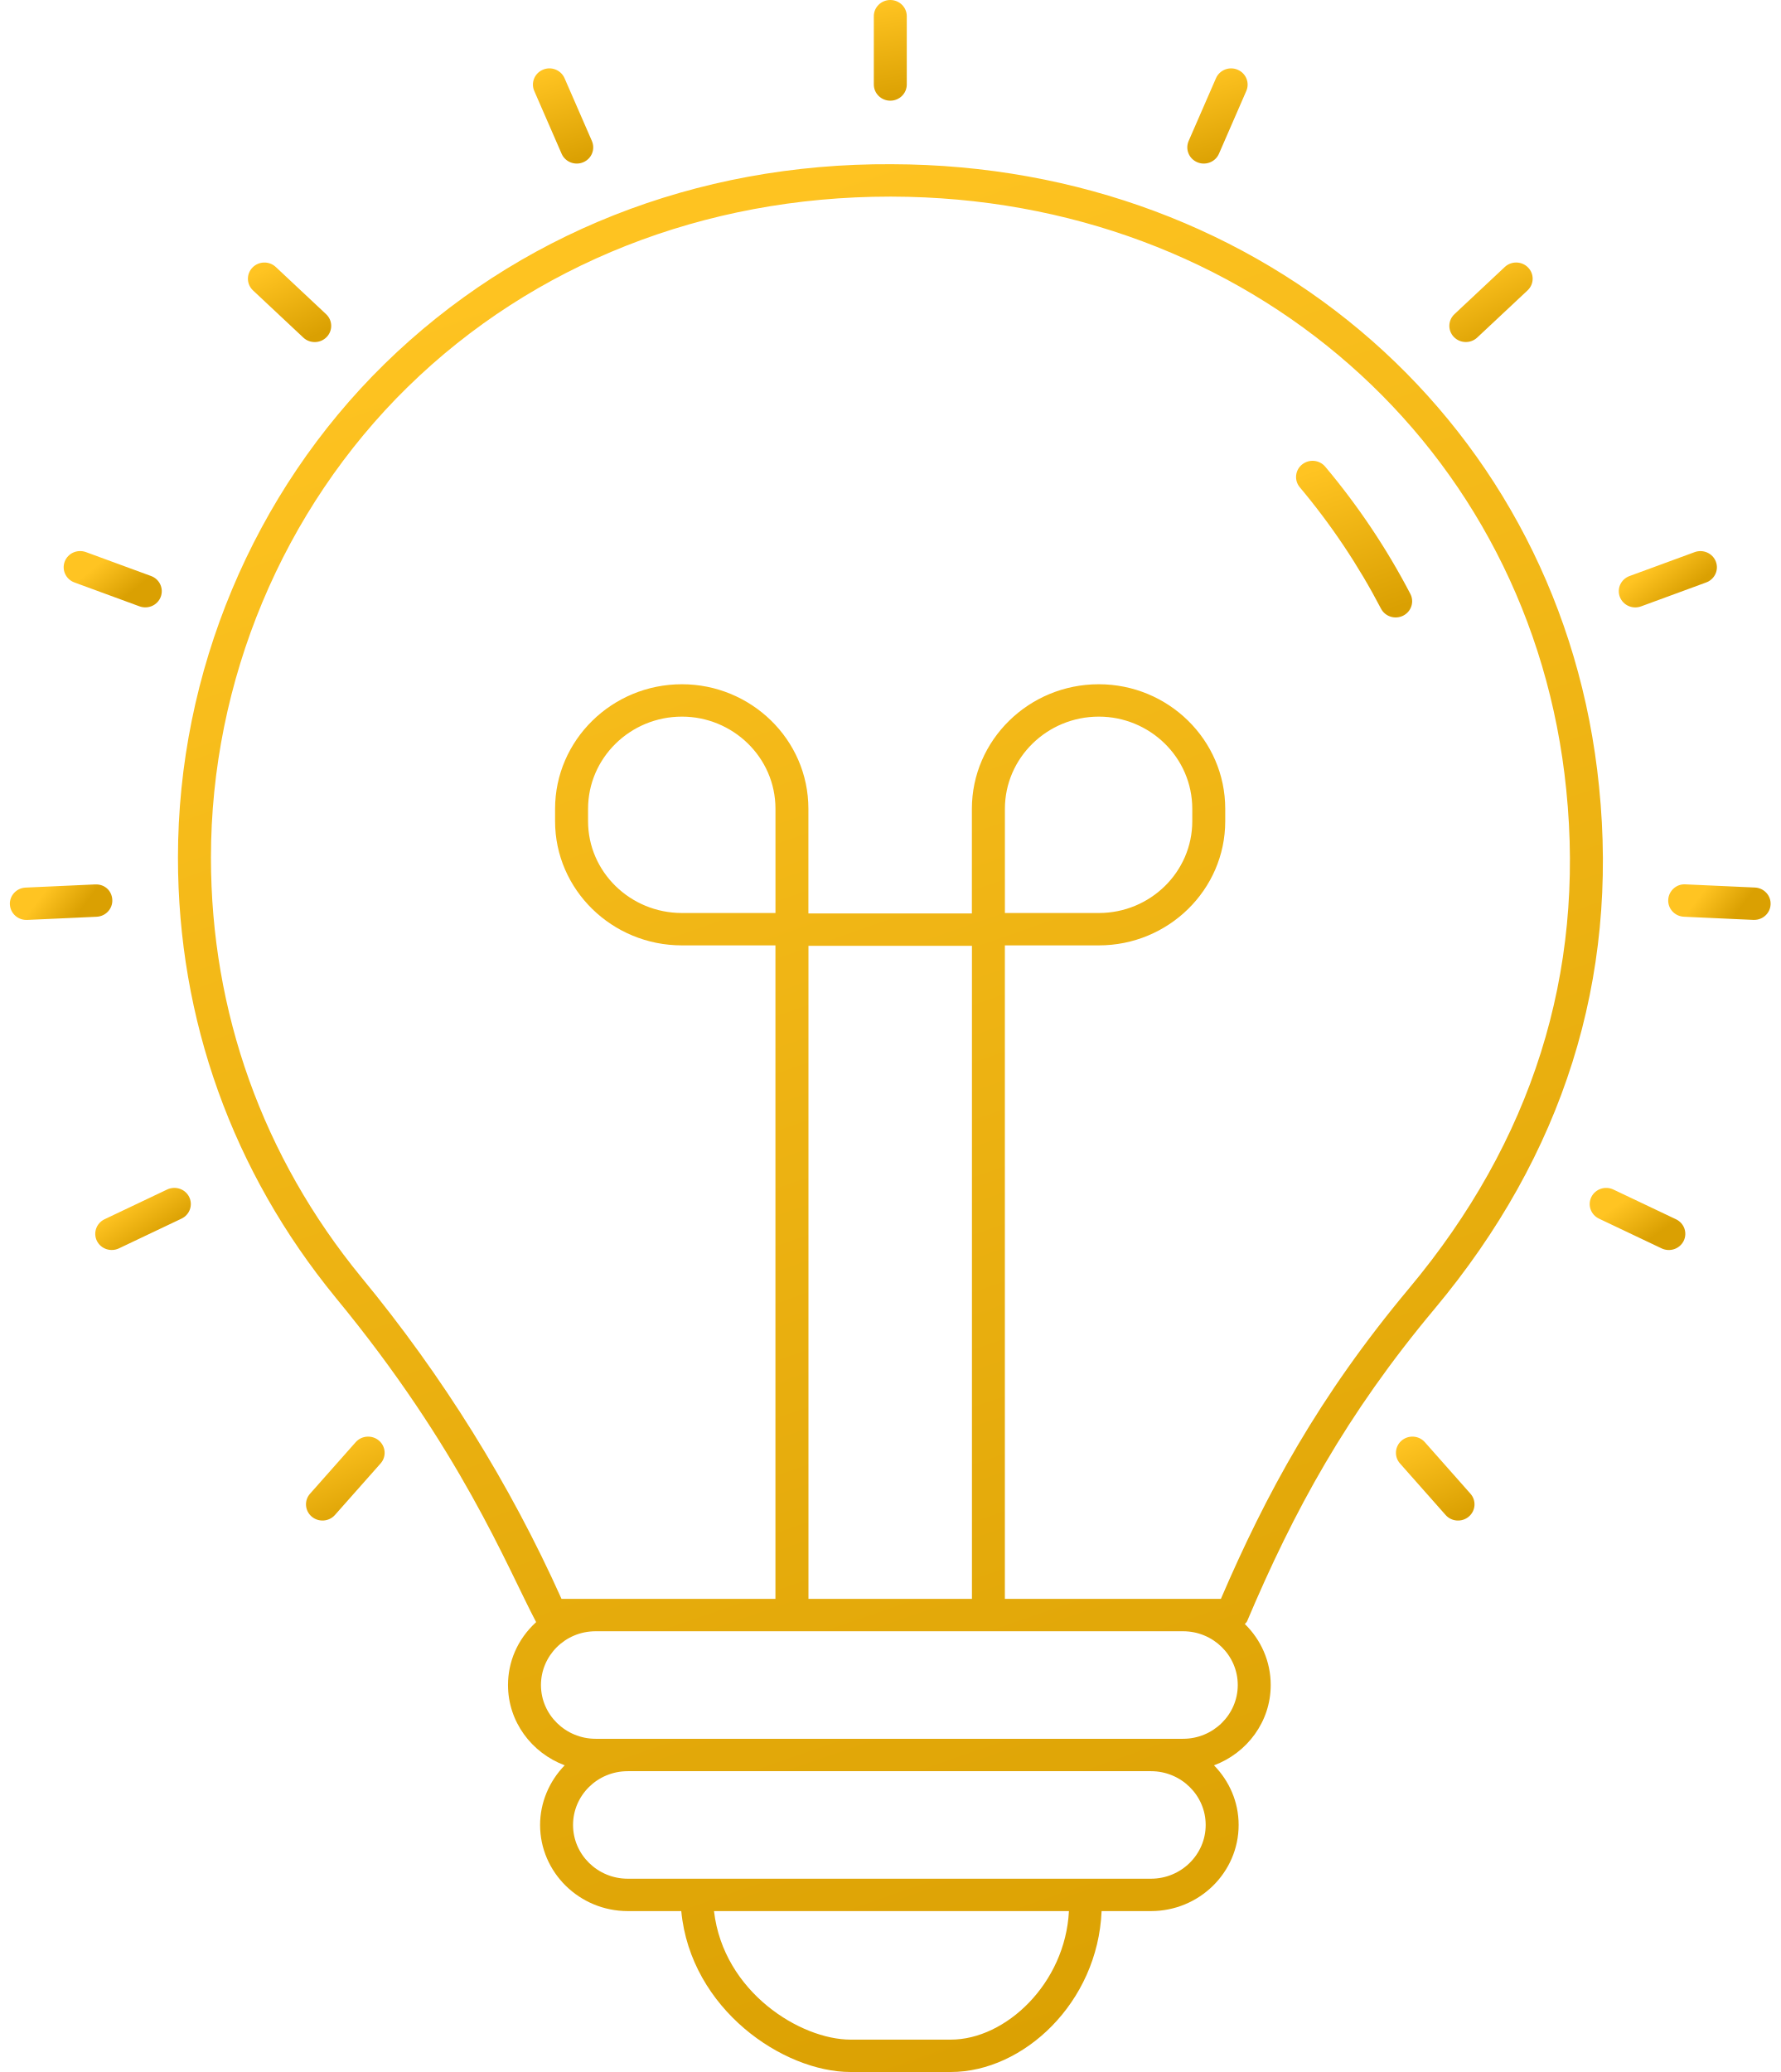
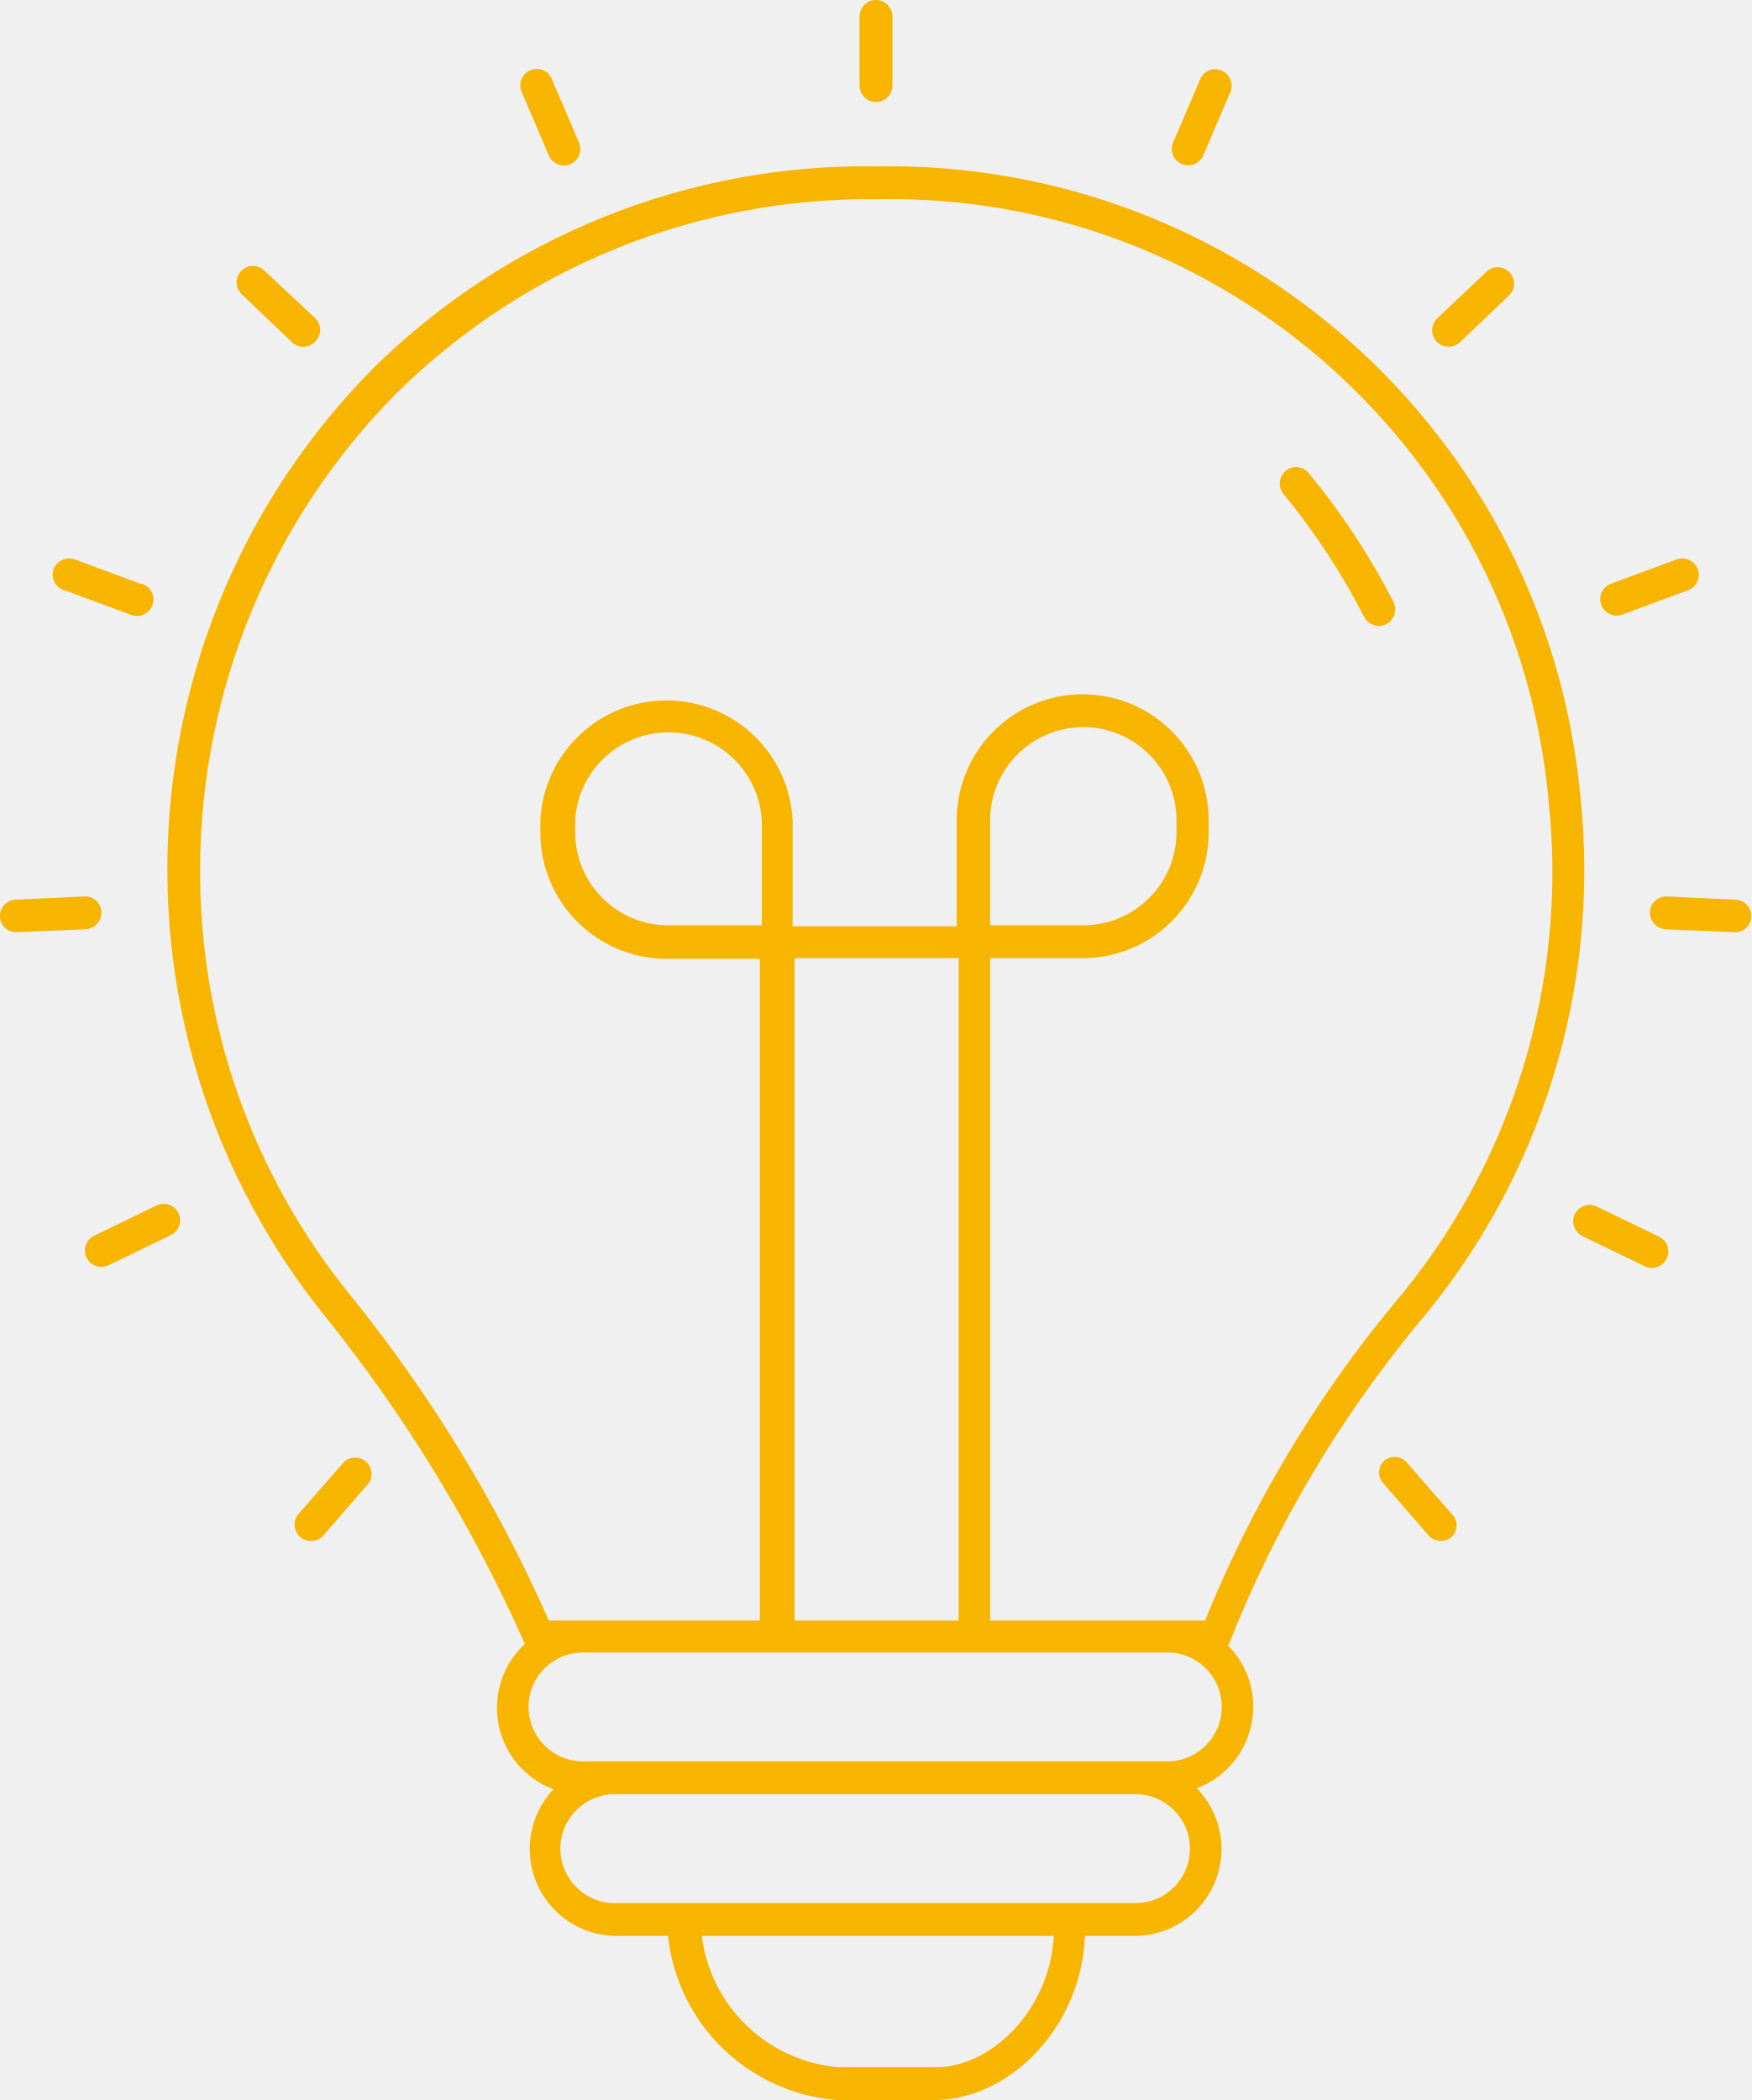
- <svg xmlns="http://www.w3.org/2000/svg" xmlns:xlink="http://www.w3.org/1999/xlink" class="o-svg o-svg__light-bulb" viewBox="0 0 55 64">
+ <svg xmlns="http://www.w3.org/2000/svg" class="o-svg o-svg__light-bulb" fill="#F7B500" viewBox="0 0 53.4 64">
  <defs />
-   <defs>
-     <linearGradient id="c" x1="37.558%" x2="63.213%" y1="0%" y2="100%">
-       <stop offset="0%" stop-color="#FFC422" />
-       <stop offset="100%" stop-color="#DAA002" />
-     </linearGradient>
-     <linearGradient id="d" x1="27.7%" x2="73.681%" y1="33.552%" y2="66.448%">
-       <stop offset="0%" stop-color="#FFC422" />
-       <stop offset="100%" stop-color="#DAA002" />
-     </linearGradient>
-     <linearGradient id="e" x1="27.7%" x2="73.681%" y1="43.981%" y2="56.019%">
-       <stop offset="0%" stop-color="#FFC422" />
-       <stop offset="100%" stop-color="#DAA002" />
-     </linearGradient>
-     <linearGradient id="f" x1="27.7%" x2="73.681%" y1="28.889%" y2="71.111%">
-       <stop offset="0%" stop-color="#FFC422" />
-       <stop offset="100%" stop-color="#DAA002" />
-     </linearGradient>
-     <linearGradient id="g" x1="37.746%" x2="63.013%" y1="0%" y2="100%">
-       <stop offset="0%" stop-color="#FFC422" />
-       <stop offset="100%" stop-color="#DAA002" />
-     </linearGradient>
-     <linearGradient id="h" x1="47.608%" x2="52.54%" y1="0%" y2="100%">
-       <stop offset="0%" stop-color="#FFC422" />
-       <stop offset="100%" stop-color="#DAA002" />
-     </linearGradient>
-     <linearGradient id="i" x1="41.04%" x2="59.515%" y1="0%" y2="100%">
-       <stop offset="0%" stop-color="#FFC422" />
-       <stop offset="100%" stop-color="#DAA002" />
-     </linearGradient>
-     <linearGradient id="j" x1="27.7%" x2="73.681%" y1="4.424%" y2="95.576%">
-       <stop offset="0%" stop-color="#FFC422" />
-       <stop offset="100%" stop-color="#DAA002" />
-     </linearGradient>
-     <linearGradient id="k" x1="30.424%" x2="70.788%" y1="0%" y2="100%">
-       <stop offset="0%" stop-color="#FFC422" />
-       <stop offset="100%" stop-color="#DAA002" />
-     </linearGradient>
-     <linearGradient id="l" x1="41.037%" x2="59.518%" y1="0%" y2="100%">
-       <stop offset="0%" stop-color="#FFC422" />
-       <stop offset="100%" stop-color="#DAA002" />
-     </linearGradient>
-     <linearGradient id="m" x1="27.7%" x2="73.681%" y1="4.439%" y2="95.561%">
-       <stop offset="0%" stop-color="#FFC422" />
-       <stop offset="100%" stop-color="#DAA002" />
-     </linearGradient>
-     <linearGradient id="n" x1="27.7%" x2="73.681%" y1="33.559%" y2="66.441%">
-       <stop offset="0%" stop-color="#FFC422" />
-       <stop offset="100%" stop-color="#DAA002" />
-     </linearGradient>
-     <linearGradient id="o" x1="27.7%" x2="73.681%" y1="43.971%" y2="56.029%">
-       <stop offset="0%" stop-color="#FFC422" />
-       <stop offset="100%" stop-color="#DAA002" />
-     </linearGradient>
-     <linearGradient id="p" x1="27.7%" x2="73.681%" y1="28.886%" y2="71.114%">
-       <stop offset="0%" stop-color="#FFC422" />
-       <stop offset="100%" stop-color="#DAA002" />
-     </linearGradient>
-     <linearGradient id="q" x1="30.44%" x2="70.771%" y1="0%" y2="100%">
-       <stop offset="0%" stop-color="#FFC422" />
-       <stop offset="100%" stop-color="#DAA002" />
-     </linearGradient>
-     <filter id="a" width="104.6%" height="102%" x="-2.3%" y="-1%" filterUnits="objectBoundingBox">
-       <feOffset in="SourceAlpha" result="shadowOffsetOuter1" />
-       <feGaussianBlur in="shadowOffsetOuter1" result="shadowBlurOuter1" stdDeviation="2.5" />
-       <feColorMatrix in="shadowBlurOuter1" values="0 0 0 0 0 0 0 0 0 0 0 0 0 0 0 0 0 0 0.15 0" />
-     </filter>
-     <rect id="b" width="326" height="753" x="0" y="0" rx="5" />
-   </defs>
-   <g fill="none" fill-rule="evenodd">
-     <g transform="translate(-136 -40)">
-       <use fill="#000" filter="url(#a)" xlink:href="#b" />
-       <use fill="#FFF" xlink:href="#b" />
-     </g>
-     <g fill-rule="nonzero">
-       <path fill="url(#c)" d="M10.366 40.078c3.86 4.678 5.284 8.297 6.195 10.026-.592.542-.869 1.246-.869 1.942 0 1.135.731 2.099 1.751 2.481-.481.492-.76 1.158-.76 1.842 0 1.467 1.216 2.661 2.71 2.661h1.651c.291 3.036 3.155 4.97 5.23 4.97h3.096c2.237 0 4.539-2.134 4.658-4.97h1.523c1.495 0 2.71-1.194 2.71-2.661 0-.715-.292-1.362-.761-1.841 1.021-.382 1.752-1.346 1.752-2.481 0-.736-.306-1.403-.8-1.885.022-.03.056-.049.07-.084 1.444-3.413 3.068-6.395 5.793-9.651 3.977-4.761 5.685-10.189 5.079-16.132C48.28 13.18 39.09 5.097 27.544 5.072 21.48 5.036 15.954 7.25 11.878 11.242c-4.055 3.972-6.381 9.529-6.381 15.247 0 5 1.683 9.698 4.869 13.588zm19.004 22.922h-3.096c-1.54 0-3.926-1.461-4.219-3.97h10.964c-.114 2.238-1.954 3.97-3.649 3.97zm6.181-4.97H19.393c-.933 0-1.692-.745-1.692-1.661 0-.908.748-1.661 1.692-1.661h16.158c.933 0 1.692.745 1.692 1.661s-.759 1.661-1.692 1.661zm.992-4.322H18.402c-.933 0-1.692-.745-1.692-1.661 0-.897.736-1.661 1.692-1.661h18.141c.932 0 1.691.745 1.691 1.661 0 .916-.759 1.661-1.691 1.661zM23.954 28.201h-2.888c-1.599 0-2.901-1.272-2.901-2.835v-.382c0-1.571 1.301-2.849 2.901-2.849 1.555 0 2.888 1.243 2.888 2.849v3.217zm1.019 1.013h5.05v20.172h-5.05V29.214zM12.598 11.95c3.871-3.792 9.157-5.877 14.889-5.877h.055c11.012.023 19.776 7.728 20.839 18.32.579 5.67-1.054 10.852-4.853 15.399-2.802 3.352-4.428 6.37-5.815 9.594h-6.673V29.201h2.901c2.153 0 3.906-1.721 3.906-3.835v-.382c0-2.136-1.764-3.849-3.906-3.849-2.161 0-3.92 1.727-3.92 3.849v3.23h-5.05v-3.23c0-2.155-1.786-3.849-3.906-3.849-2.161 0-3.919 1.727-3.919 3.849v.382c0 2.115 1.758 3.835 3.919 3.835h2.888v20.185H17.345c-1.591-3.547-3.672-6.889-6.186-9.937-3.038-3.709-4.643-8.191-4.643-12.96 0-5.454 2.217-10.753 6.082-14.54zm18.443 16.251v-3.217c0-1.571 1.302-2.849 2.901-2.849 1.567 0 2.887 1.254 2.887 2.849v.382c0 1.563-1.295 2.835-2.887 2.835h-2.901z" />
-       <path fill="url(#d)" d="M4.667 17.792l-2.013-.739c-.266-.096-.557.035-.655.293-.098.259.035.547.298.644l2.013.739c.268.097.558-.037.655-.293.098-.259-.035-.547-.298-.644z" />
-       <path fill="url(#e)" d="M.306 27.938c.013.268.238.477.508.477.008 0 .016 0 .024-0l2.146-.098c.281-.013.498-.247.485-.523-.013-.275-.229-.489-.533-.476l-2.146.098c-.281.013-.498.247-.485.523z" />
-       <path fill="url(#f)" d="M5.164 36.741l-1.934.919c-.253.121-.359.419-.237.668.123.25.429.351.68.232l1.934-.919c.253-.121.359-.419.237-.668-.122-.248-.424-.351-.68-.232z" />
-       <path fill="url(#g)" d="M42.658 18.799c.131.252.442.341.685.218.251-.126.35-.427.222-.673-.727-1.396-1.611-2.717-2.628-3.928-.18-.215-.5-.243-.717-.068-.217.175-.248.491-.069.704.97 1.155 1.813 2.416 2.507 3.747z" />
-       <path fill="url(#h)" d="M28.01 2.61V.5c0-.276-.228-.5-.509-.5-.281 0-.509.224-.509.5v2.11c0 .276.228.5.509.5.281 0 .509-.224.509-.5z" />
-       <path fill="url(#i)" d="M18.016 5.012c.259-.108.378-.402.268-.656l-.845-1.94c-.111-.254-.411-.374-.668-.263-.259.108-.378.402-.268.656l.845 1.94c.112.257.414.371.668.263z" />
-       <path fill="url(#j)" d="M10.09 10.411c.194-.2.187-.516-.017-.707L8.519 8.247c-.202-.19-.526-.183-.72.017-.194.2-.187.516.017.707l1.554 1.457c.203.19.526.183.72-.017z" />
-       <path fill="url(#k)" d="M10.987 44.546l-1.41 1.592c-.185.208-.162.524.05.706.213.181.534.159.719-.049L11.756 45.203c.185-.208.162-.524-.05-.706-.212-.18-.533-.16-.719.049z" />
-       <path fill="url(#l)" d="M37.653 4.749l.845-1.94c.11-.254-.01-.548-.269-.656-.256-.11-.558.009-.668.263l-.845 1.94c-.11.254.01.548.269.656.249.107.555-.003.668-.263z" />
-       <path fill="url(#m)" d="M45.63 10.427l1.555-1.457c.204-.191.212-.507.017-.707-.193-.199-.516-.207-.719-.017l-1.555 1.457c-.204.191-.212.507-.017.707.192.198.515.208.719.017z" />
-       <path fill="url(#n)" d="M52.347 17.054l-2.012.739c-.264.097-.398.385-.299.644.098.257.39.39.655.293l2.012-.739c.264-.097.398-.385.299-.644-.098-.259-.394-.389-.655-.293z" />
-       <path fill="url(#o)" d="M51.531 27.793c-.014.276.204.51.484.523l2.146.098c.008 0.0.016 0.0.024 0.0.271 0 .496-.209.508-.477.014-.276-.204-.51-.484-.523l-2.146-.098c-.279-.019-.519.201-.532.476z" />
-       <path fill="url(#p)" d="M49.156 36.974c-.122.249-.017.547.237.668l1.935.919c.254.119.556.017.68-.232.122-.249.017-.547-.237-.668l-1.935-.919c-.254-.12-.557-.016-.68.232z" />
-       <path fill="url(#q)" d="M43.295 44.497c-.212.181-.235.497-.05.706l1.409 1.592c.184.209.506.23.718.049.212-.181.235-.497.05-.706l-1.409-1.592c-.184-.208-.505-.23-.718-.049z" />
+   <g data-name="Capa 2">
+     <g data-name="Capa 1">
+       <path d="M9.88 40.08A45.25 45.25 0 0116 50.1a2.65 2.65 0 00.87 4.43A2.65 2.65 0 0018.74 59h1.62a5.62 5.62 0 005.14 5h3c2.19 0 4.45-2.13 4.57-5h1.5a2.65 2.65 0 001.91-4.5 2.66 2.66 0 001.72-2.48 2.64 2.64 0 00-.79-1.89s.06 0 .07-.08a36.3 36.3 0 015.69-9.65 21.37 21.37 0 005-16.14A21.17 21.17 0 0026.74 5.07a21.37 21.37 0 00-15.38 6.17 21.71 21.71 0 00-1.48 28.84zM28.54 63h-3a4.59 4.59 0 01-4.15-4h10.73c-.12 2.27-1.92 4-3.58 4zm6.07-5H18.74a1.66 1.66 0 110-3.32h15.87a1.66 1.66 0 110 3.32zm1-4.32H17.77a1.66 1.66 0 010-3.32h17.81a1.66 1.66 0 110 3.32zM23.22 28.2h-2.84a2.84 2.84 0 01-2.85-2.83V25a2.85 2.85 0 015.69 0zm1 1h5v20.19h-5zM12.07 12a20.5 20.5 0 0114.62-5.93A20.17 20.17 0 0147.2 24.39a20.34 20.34 0 01-4.76 15.4 36.8 36.8 0 00-5.71 9.6h-6.55V29.2H33a3.84 3.84 0 003.84-3.83V25a3.84 3.84 0 10-7.68 0v3.23h-5V25a3.85 3.85 0 00-7.69 0v.39a3.85 3.85 0 003.85 3.83h2.84v20.17h-6.43a44.15 44.15 0 00-6.07-9.94 20.43 20.43 0 01-4.56-13A20.64 20.64 0 0112.07 12zm18.11 16.2V25a2.84 2.84 0 115.68 0v.39A2.84 2.84 0 0133 28.2zM4.28 17.79l-2-.74a.51.51 0 00-.65.3A.5.5 0 002 18l2 .74a.5.5 0 10.35-.94zM0 27.94a.49.49 0 00.5.47l2.11-.09a.51.51 0 00.48-.53.49.49 0 00-.53-.47l-2.1.1a.5.5 0 00-.46.52zM4.77 36.74l-1.9.92a.5.5 0 10.44.9l1.9-.92a.5.5 0 00-.44-.9z" />
+       <path d="M41.58 18.8a.51.51 0 00.68.22.51.51 0 00.21-.68 21.58 21.58 0 00-2.58-3.92.49.49 0 00-.7-.07.5.5 0 00-.07.7 21.08 21.08 0 012.46 3.75zM27.2 2.61V.5a.5.5 0 00-1 0v2.11a.5.5 0 001 0zM17.39 5a.5.5 0 00.26-.65l-.83-1.94a.49.49 0 00-.65-.27.5.5 0 00-.27.66l.83 1.94a.5.5 0 00.66.26zM9.61 10.41a.5.5 0 000-.71L8.06 8.25a.49.49 0 00-.7 0 .5.5 0 000 .71l1.54 1.47a.5.5 0 00.71-.02zM10.49 44.55L9.1 46.14a.5.5 0 00.76.65l1.38-1.59a.5.5 0 00-.75-.65zM36.67 4.75l.83-1.94a.5.5 0 00-.27-.66.49.49 0 00-.65.27l-.83 1.94a.5.5 0 00.92.39zM44.5 10.43L46 9a.5.5 0 000-.71.49.49 0 00-.7 0L43.81 9.7a.5.5 0 10.69.73zM51.1 17.05l-2 .74a.5.5 0 00-.29.65.5.5 0 00.64.29l2-.74a.5.5 0 00.3-.64.51.51 0 00-.65-.3zM50.29 27.79a.51.51 0 00.48.53l2.11.09a.49.49 0 00.5-.47.5.5 0 00-.48-.52l-2.1-.1a.5.5 0 00-.51.47zM48 37a.51.51 0 00.23.67l1.9.92a.5.5 0 10.44-.9l-1.9-.92A.51.51 0 0048 37zM42.21 44.5a.49.49 0 00-.05.7l1.38 1.59a.51.51 0 00.71.05.49.49 0 000-.7l-1.39-1.59a.49.49 0 00-.65-.05z" />
    </g>
  </g>
</svg>
